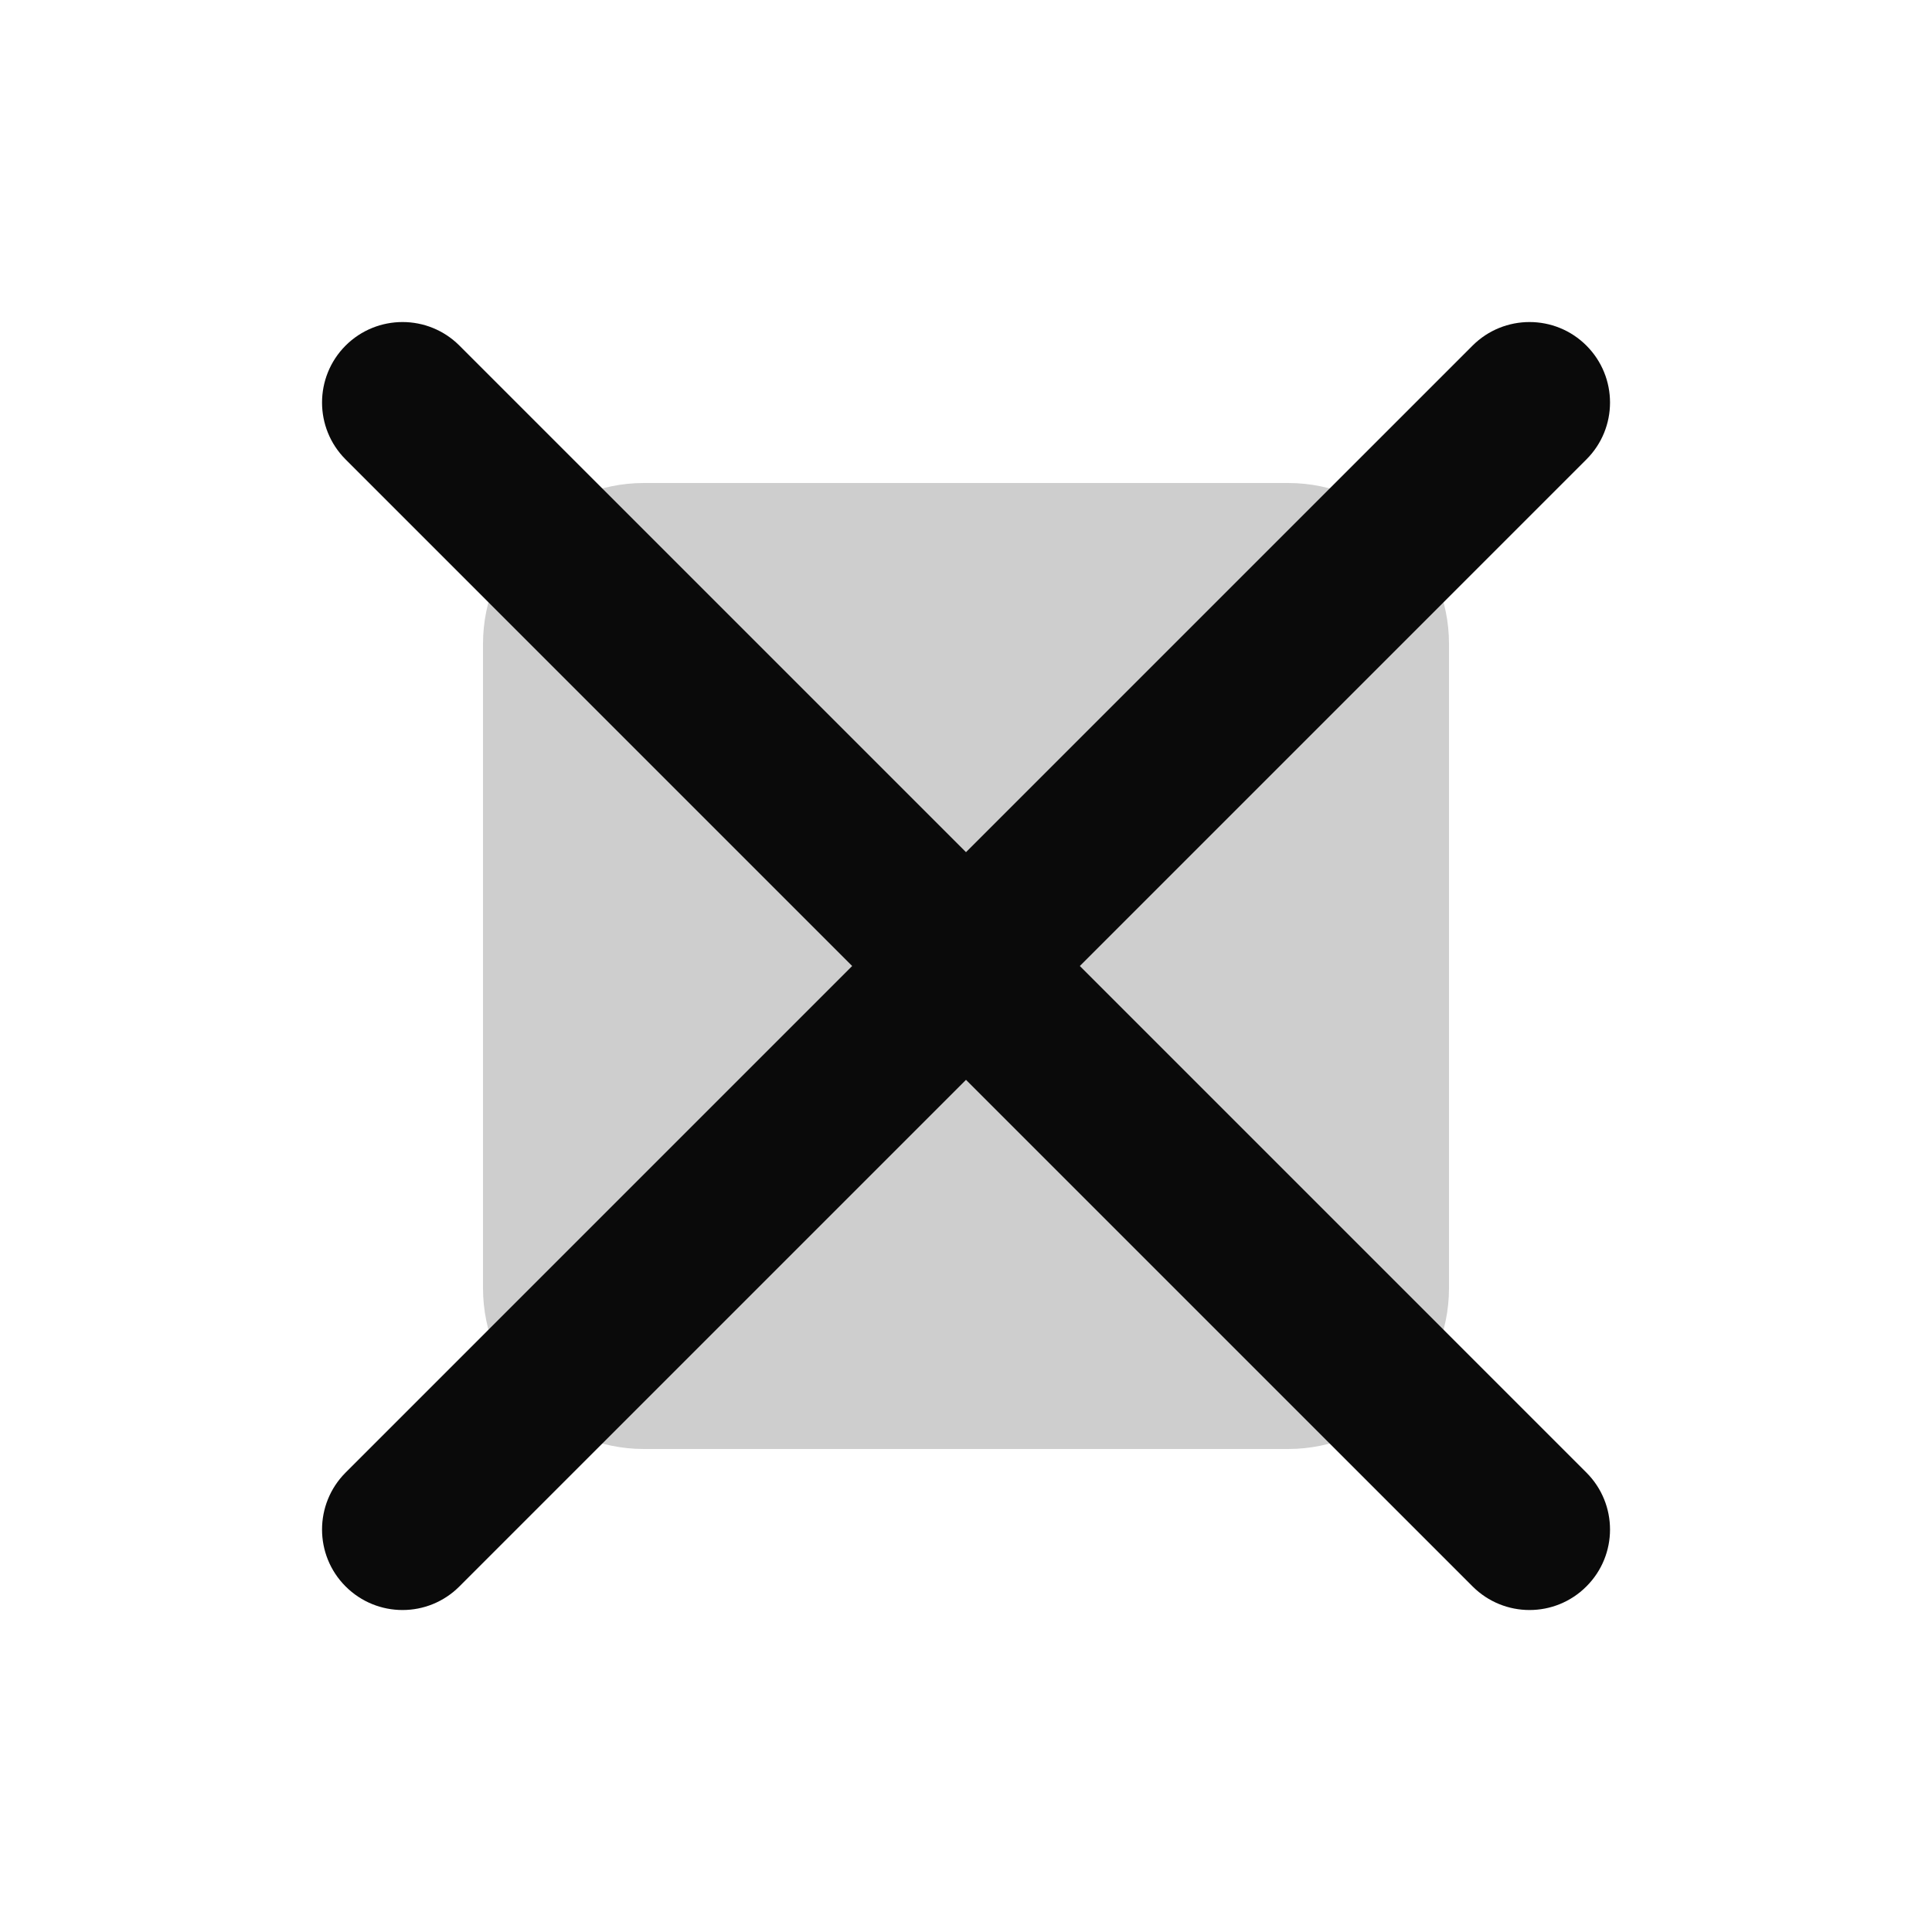
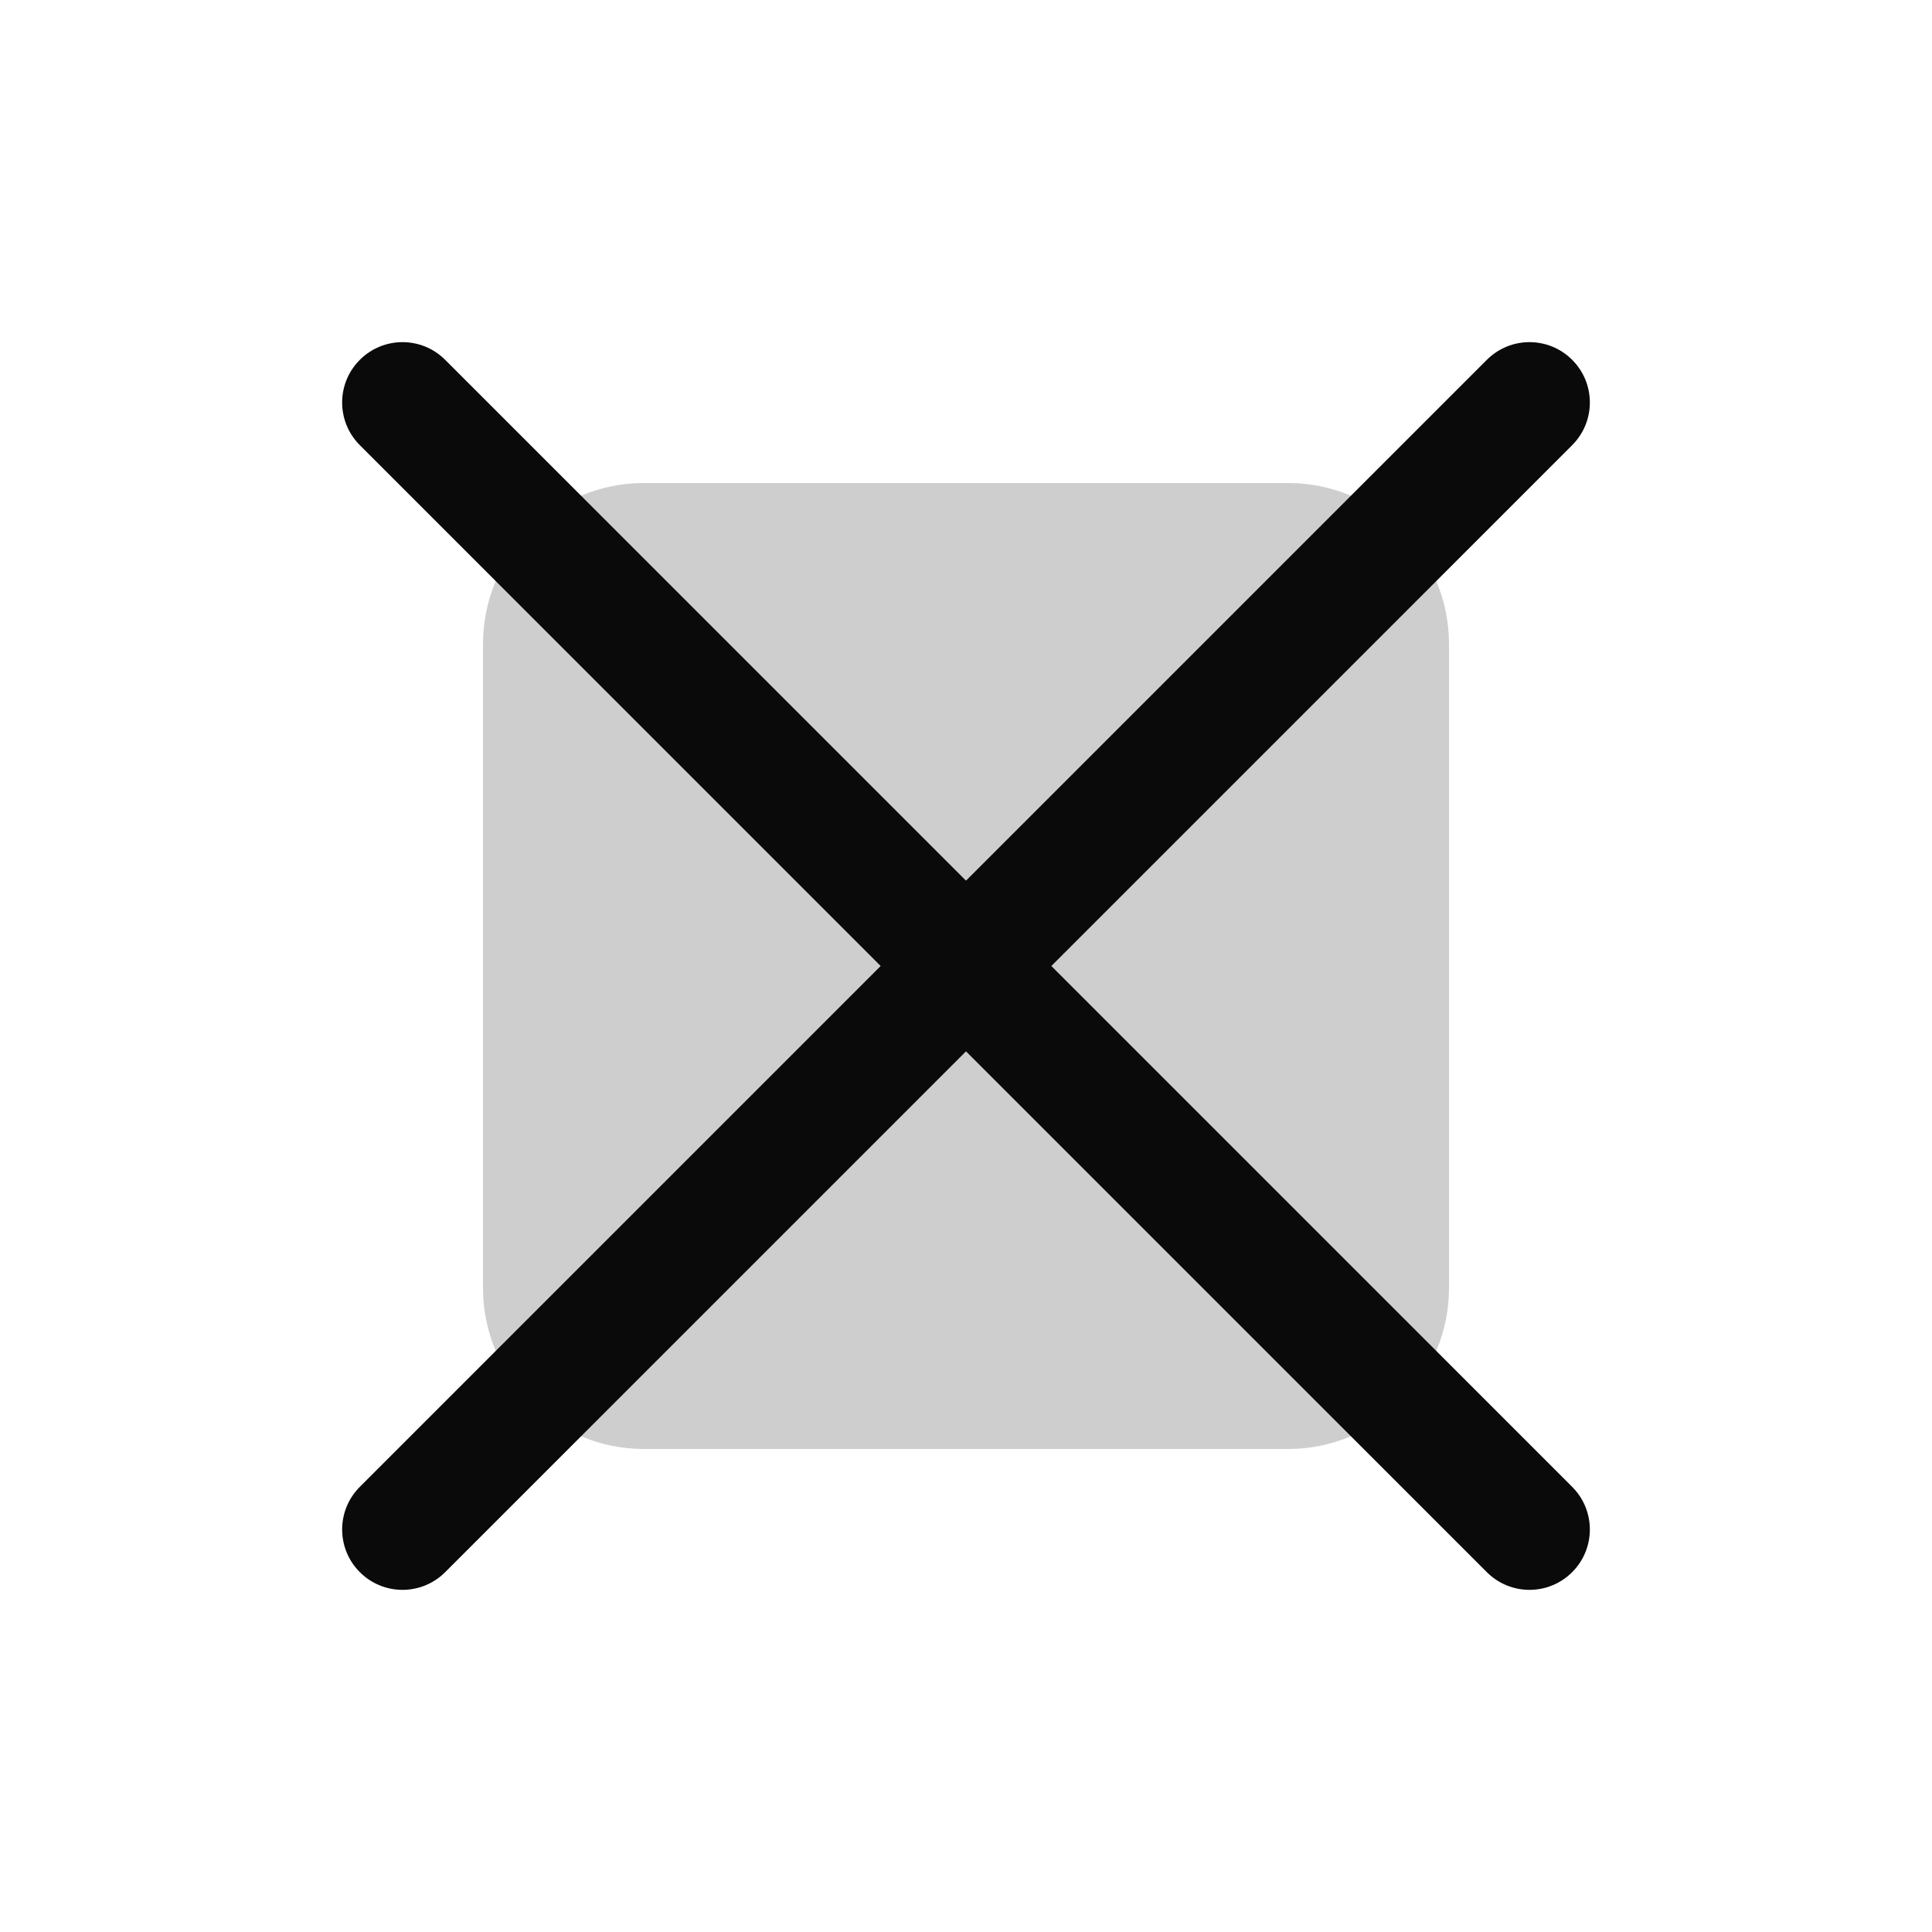
<svg xmlns="http://www.w3.org/2000/svg" width="24" height="24" viewBox="0 0 24 24" fill="none">
  <path d="M6 8C6 6.895 6.895 6 8 6H16C17.105 6 18 6.895 18 8V16C18 17.105 17.105 18 16 18H8C6.895 18 6 17.105 6 16V8Z" fill="#0A0A0A" fill-opacity="0.2" />
-   <path d="M18.293 4.293C18.684 3.903 19.317 3.903 19.707 4.293C20.098 4.684 20.098 5.317 19.707 5.707L13.414 12L19.707 18.293C20.098 18.684 20.098 19.317 19.707 19.707C19.317 20.098 18.684 20.098 18.293 19.707L12 13.414L5.707 19.707C5.317 20.098 4.684 20.098 4.293 19.707C3.903 19.317 3.903 18.684 4.293 18.293L10.586 12L4.293 5.707C3.903 5.317 3.903 4.684 4.293 4.293C4.684 3.903 5.317 3.903 5.707 4.293L12 10.586L18.293 4.293Z" fill="#0A0A0A" />
+   <path d="M4.47 4.47C4.763 4.177 5.237 4.177 5.53 4.47L19.53 18.47C19.823 18.763 19.823 19.237 19.53 19.53C19.237 19.823 18.763 19.823 18.47 19.53L4.47 5.53C4.177 5.237 4.177 4.763 4.47 4.47Z" fill="#0A0A0A" />
+   <path d="M18.47 4.47C18.763 4.177 19.237 4.177 19.53 4.47C19.823 4.763 19.823 5.237 19.53 5.53L5.53 19.53C5.237 19.823 4.763 19.823 4.47 19.53C4.177 19.237 4.177 18.763 4.47 18.47L18.47 4.47Z" fill="#0A0A0A" />
</svg>
